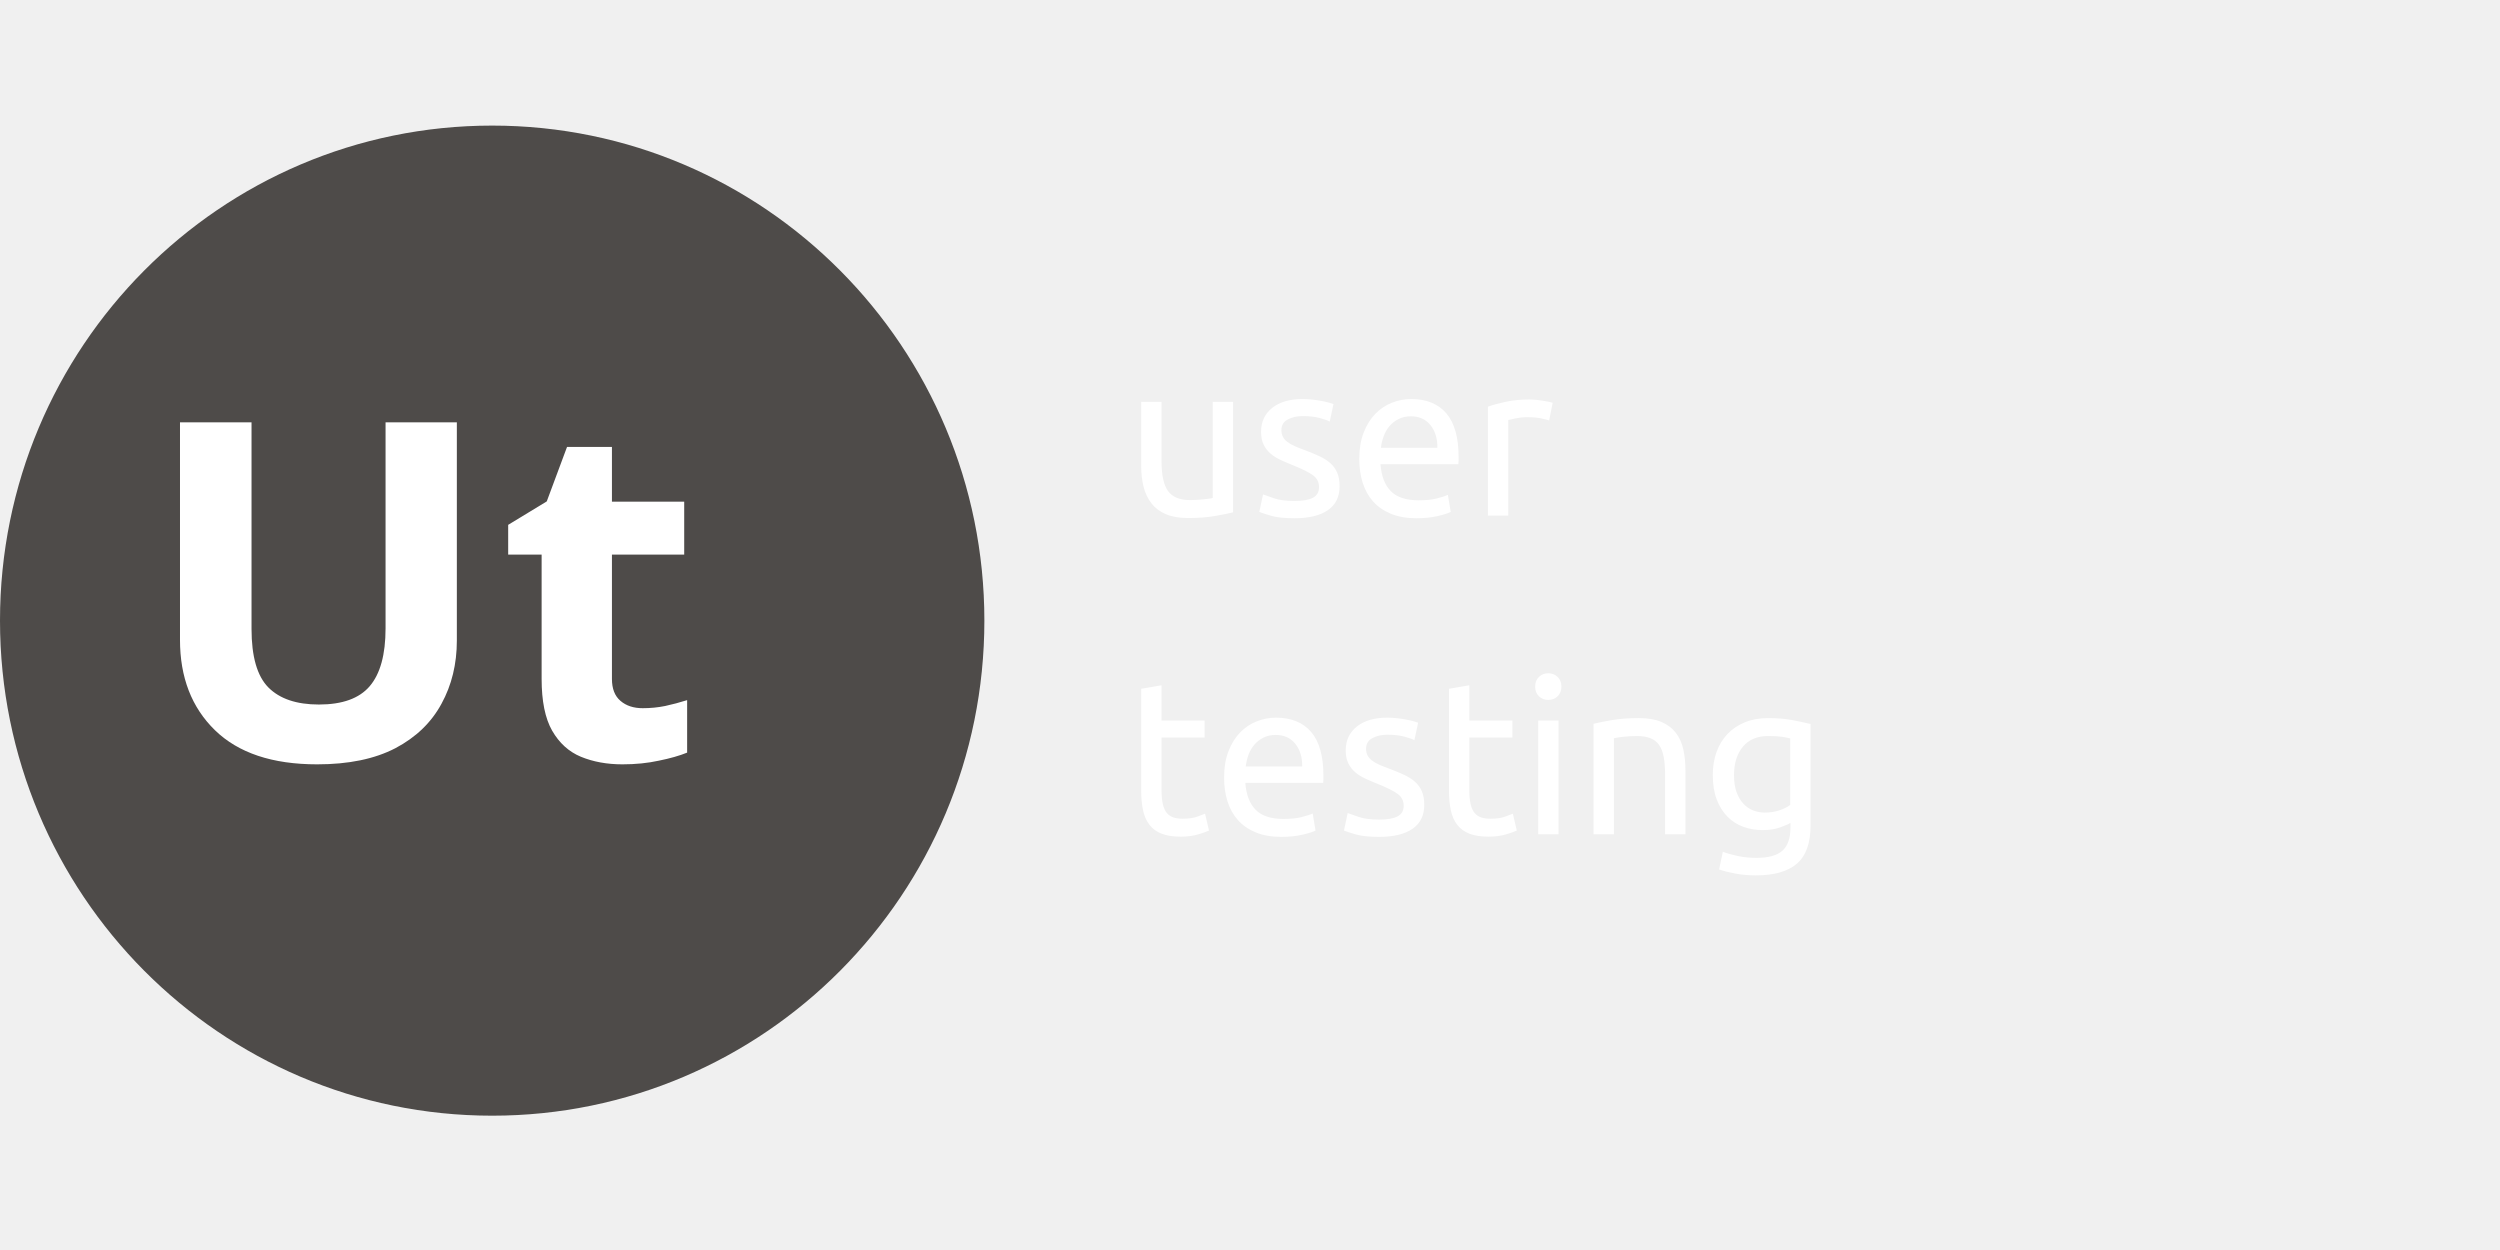
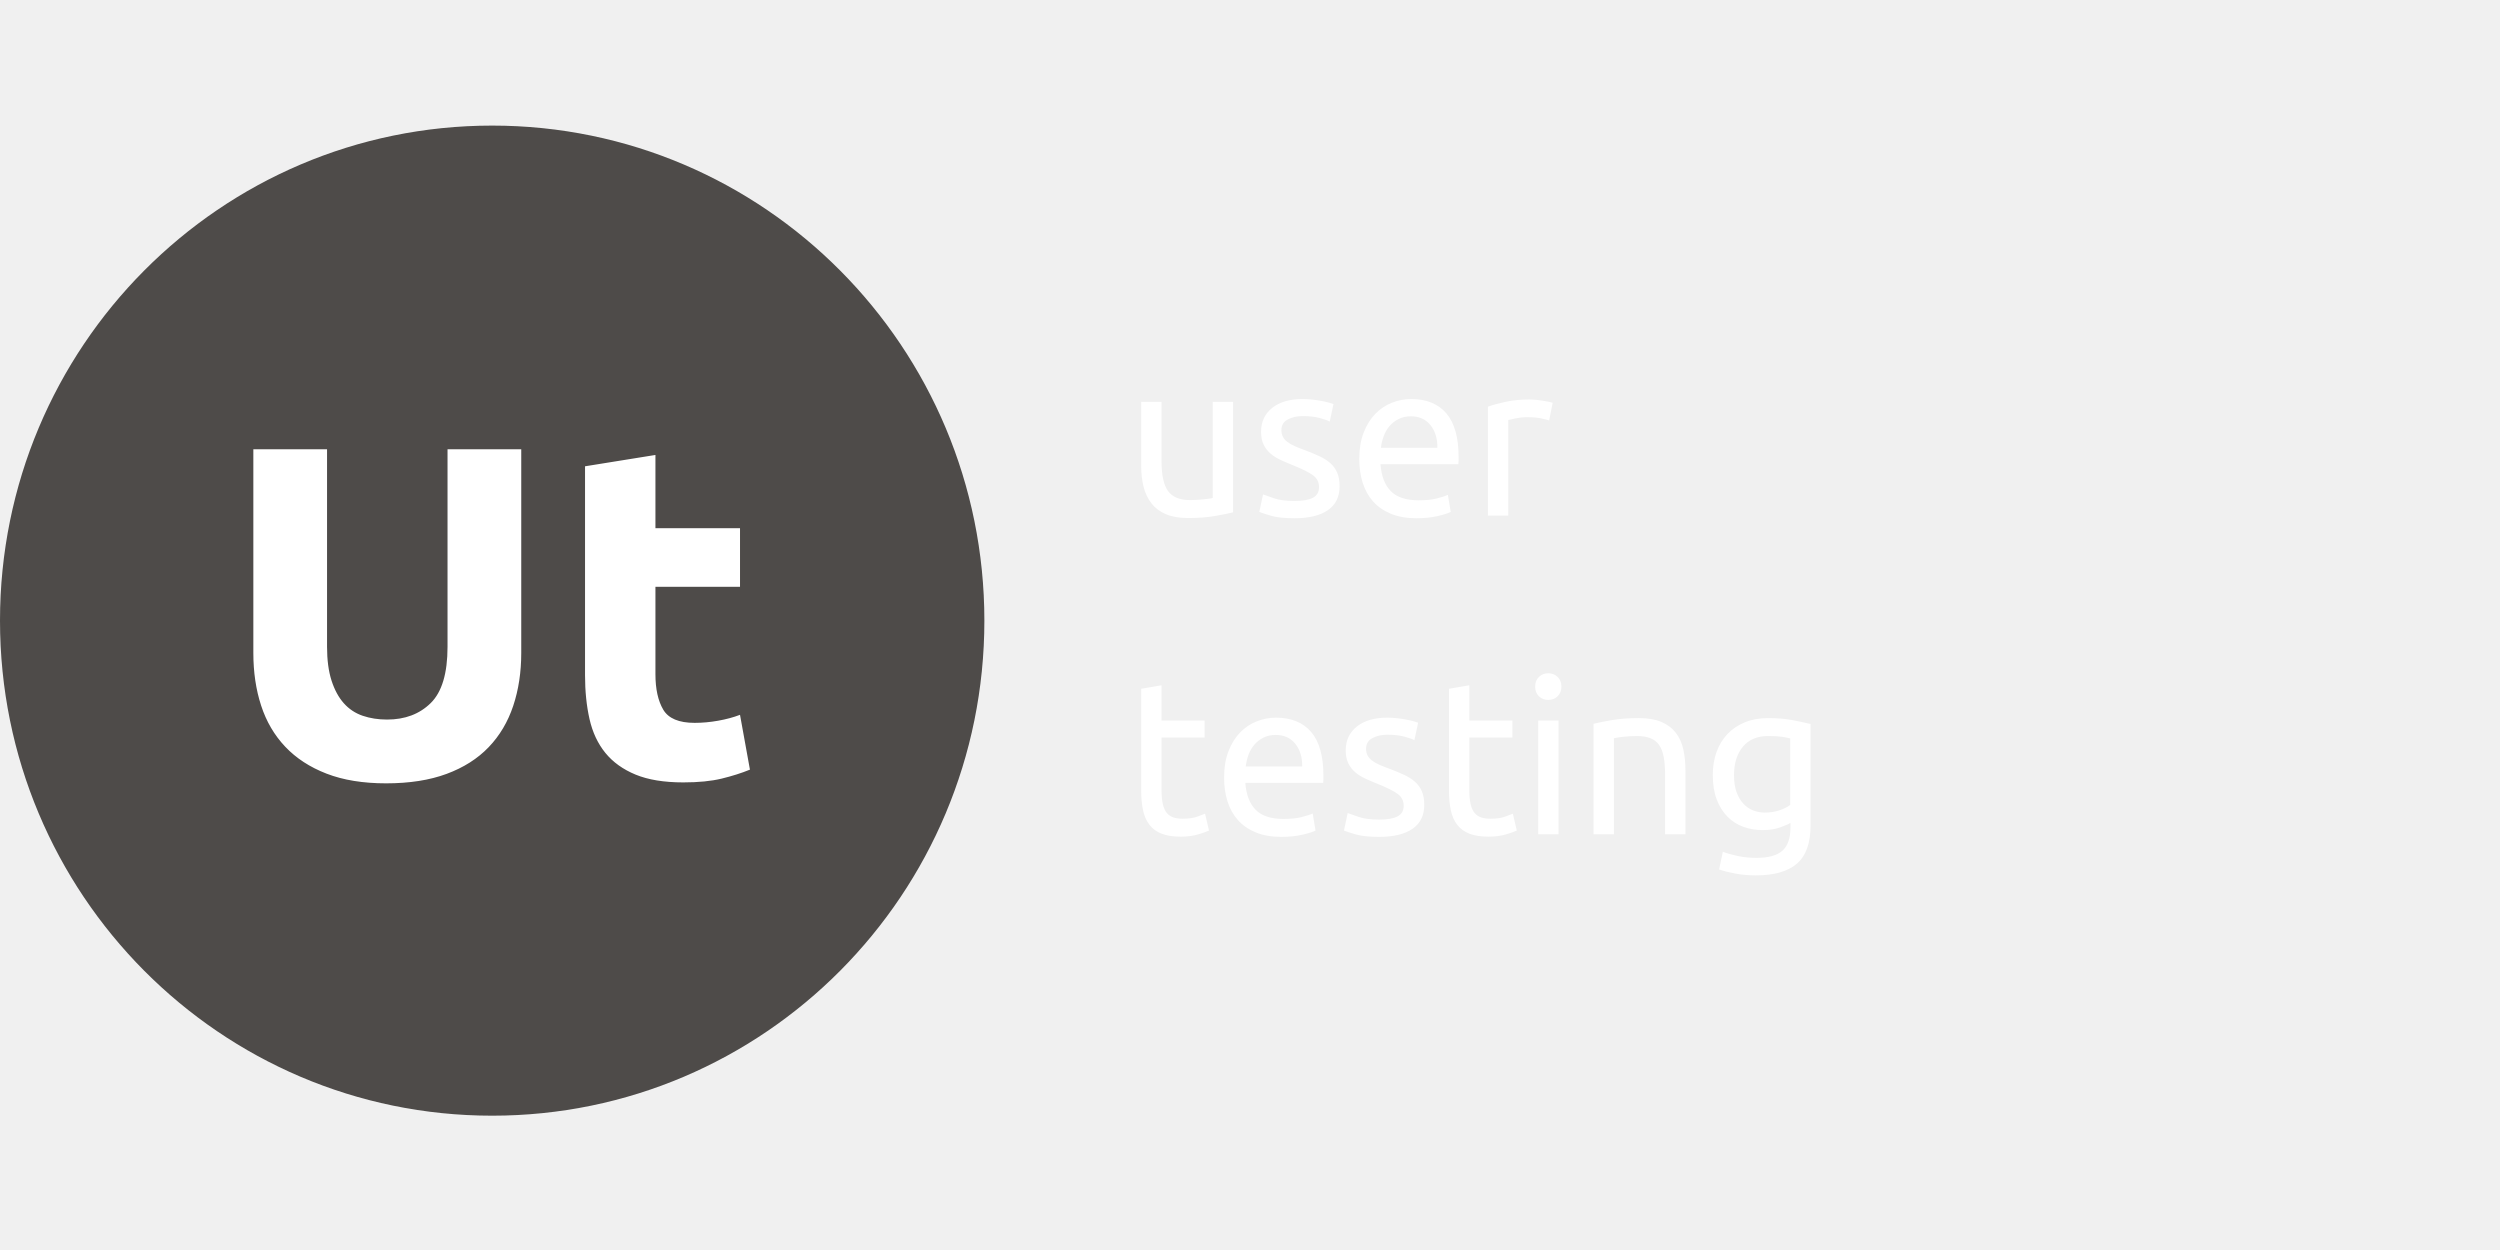
<svg xmlns="http://www.w3.org/2000/svg" width="160" height="80" viewBox="0 0 160 80">
  <g fill="none" fill-rule="evenodd" transform="translate(0 8)">
    <ellipse cx="31.5" cy="31.721" fill="#4E4B49" rx="31.5" ry="31.683" />
-     <text fill="#FFFFFF" font-family="Ubuntu-Bold, Ubuntu" font-size="30.24" font-weight="bold">
-       <tspan x="8.956" y="40.62">Ut</tspan>
-     </text>
-     <path fill="#FFFFFF" d="M78.916,24.79 C78.617,24.865 78.223,24.944 77.733,25.028 C77.243,25.112 76.676,25.154 76.032,25.154 C75.472,25.154 75.001,25.072 74.618,24.909 C74.235,24.746 73.927,24.515 73.694,24.216 C73.461,23.917 73.293,23.565 73.19,23.159 C73.087,22.753 73.036,22.303 73.036,21.808 L73.036,17.72 L74.338,17.72 L74.338,21.528 C74.338,22.415 74.478,23.049 74.758,23.432 C75.038,23.815 75.509,24.006 76.172,24.006 C76.312,24.006 76.457,24.001 76.606,23.992 C76.755,23.983 76.895,23.971 77.026,23.957 C77.157,23.943 77.276,23.929 77.383,23.915 C77.49,23.901 77.567,23.885 77.614,23.866 L77.614,17.72 L78.916,17.72 L78.916,24.79 Z M82.85,24.062 C83.382,24.062 83.776,23.992 84.033,23.852 C84.29,23.712 84.418,23.488 84.418,23.18 C84.418,22.863 84.292,22.611 84.04,22.424 C83.788,22.237 83.373,22.027 82.794,21.794 C82.514,21.682 82.246,21.568 81.989,21.451 C81.732,21.334 81.511,21.197 81.324,21.038 C81.137,20.879 80.988,20.688 80.876,20.464 C80.764,20.24 80.708,19.965 80.708,19.638 C80.708,18.994 80.946,18.483 81.422,18.105 C81.898,17.727 82.547,17.538 83.368,17.538 C83.573,17.538 83.779,17.55 83.984,17.573 C84.189,17.596 84.381,17.624 84.558,17.657 C84.735,17.69 84.892,17.725 85.027,17.762 C85.162,17.799 85.267,17.832 85.342,17.86 L85.104,18.98 C84.964,18.905 84.745,18.828 84.446,18.749 C84.147,18.67 83.788,18.63 83.368,18.63 C83.004,18.63 82.687,18.702 82.416,18.847 C82.145,18.992 82.01,19.218 82.01,19.526 C82.01,19.685 82.04,19.825 82.101,19.946 C82.162,20.067 82.255,20.177 82.381,20.275 C82.507,20.373 82.663,20.464 82.85,20.548 C83.037,20.632 83.261,20.721 83.522,20.814 C83.867,20.945 84.175,21.073 84.446,21.199 C84.717,21.325 84.948,21.472 85.139,21.64 C85.33,21.808 85.477,22.011 85.58,22.249 C85.683,22.487 85.734,22.779 85.734,23.124 C85.734,23.796 85.484,24.305 84.985,24.65 C84.486,24.995 83.774,25.168 82.85,25.168 C82.206,25.168 81.702,25.114 81.338,25.007 C80.974,24.9 80.727,24.818 80.596,24.762 L80.834,23.642 C80.983,23.698 81.221,23.782 81.548,23.894 C81.875,24.006 82.309,24.062 82.85,24.062 Z M86.994,21.374 C86.994,20.73 87.087,20.168 87.274,19.687 C87.461,19.206 87.708,18.807 88.016,18.49 C88.324,18.173 88.679,17.935 89.08,17.776 C89.481,17.617 89.892,17.538 90.312,17.538 C91.292,17.538 92.043,17.844 92.566,18.455 C93.089,19.066 93.35,19.997 93.35,21.248 L93.35,21.465 C93.35,21.554 93.345,21.635 93.336,21.71 L88.352,21.71 C88.408,22.466 88.627,23.04 89.01,23.432 C89.393,23.824 89.99,24.02 90.802,24.02 C91.259,24.02 91.644,23.98 91.957,23.901 C92.27,23.822 92.505,23.745 92.664,23.67 L92.846,24.762 C92.687,24.846 92.41,24.935 92.013,25.028 C91.616,25.121 91.166,25.168 90.662,25.168 C90.027,25.168 89.479,25.072 89.017,24.881 C88.555,24.69 88.175,24.426 87.876,24.09 C87.577,23.754 87.356,23.355 87.211,22.893 C87.066,22.431 86.994,21.925 86.994,21.374 Z M91.992,20.66 C92.001,20.072 91.854,19.589 91.551,19.211 C91.248,18.833 90.83,18.644 90.298,18.644 C89.999,18.644 89.736,18.702 89.507,18.819 C89.278,18.936 89.085,19.087 88.926,19.274 C88.767,19.461 88.644,19.675 88.555,19.918 C88.466,20.161 88.408,20.408 88.38,20.66 L91.992,20.66 Z M97.914,17.566 C98.026,17.566 98.154,17.573 98.299,17.587 C98.444,17.601 98.586,17.62 98.726,17.643 C98.866,17.666 98.994,17.69 99.111,17.713 C99.228,17.736 99.314,17.757 99.37,17.776 L99.146,18.91 C99.043,18.873 98.873,18.828 98.635,18.777 C98.397,18.726 98.091,18.7 97.718,18.7 C97.475,18.7 97.235,18.726 96.997,18.777 C96.759,18.828 96.603,18.863 96.528,18.882 L96.528,25 L95.226,25 L95.226,18.028 C95.534,17.916 95.917,17.811 96.374,17.713 C96.831,17.615 97.345,17.566 97.914,17.566 Z M74.338,38.112 L77.096,38.112 L77.096,39.204 L74.338,39.204 L74.338,42.564 C74.338,42.928 74.366,43.229 74.422,43.467 C74.478,43.705 74.562,43.892 74.674,44.027 C74.786,44.162 74.926,44.258 75.094,44.314 C75.262,44.37 75.458,44.398 75.682,44.398 C76.074,44.398 76.389,44.354 76.627,44.265 C76.865,44.176 77.031,44.113 77.124,44.076 L77.376,45.154 C77.245,45.219 77.017,45.301 76.69,45.399 C76.363,45.497 75.99,45.546 75.57,45.546 C75.075,45.546 74.667,45.483 74.345,45.357 C74.023,45.231 73.764,45.042 73.568,44.79 C73.372,44.538 73.234,44.228 73.155,43.859 C73.076,43.49 73.036,43.063 73.036,42.578 L73.036,36.082 L74.338,35.858 L74.338,38.112 Z M78.342,41.766 C78.342,41.122 78.435,40.56 78.622,40.079 C78.809,39.598 79.056,39.199 79.364,38.882 C79.672,38.565 80.027,38.327 80.428,38.168 C80.829,38.009 81.24,37.93 81.66,37.93 C82.64,37.93 83.391,38.236 83.914,38.847 C84.437,39.458 84.698,40.389 84.698,41.64 L84.698,41.857 C84.698,41.946 84.693,42.027 84.684,42.102 L79.7,42.102 C79.756,42.858 79.975,43.432 80.358,43.824 C80.741,44.216 81.338,44.412 82.15,44.412 C82.607,44.412 82.992,44.372 83.305,44.293 C83.618,44.214 83.853,44.137 84.012,44.062 L84.194,45.154 C84.035,45.238 83.758,45.327 83.361,45.42 C82.964,45.513 82.514,45.56 82.01,45.56 C81.375,45.56 80.827,45.464 80.365,45.273 C79.903,45.082 79.523,44.818 79.224,44.482 C78.925,44.146 78.704,43.747 78.559,43.285 C78.414,42.823 78.342,42.317 78.342,41.766 Z M83.34,41.052 C83.349,40.464 83.202,39.981 82.899,39.603 C82.596,39.225 82.178,39.036 81.646,39.036 C81.347,39.036 81.084,39.094 80.855,39.211 C80.626,39.328 80.433,39.479 80.274,39.666 C80.115,39.853 79.992,40.067 79.903,40.31 C79.814,40.553 79.756,40.8 79.728,41.052 L83.34,41.052 Z M88.268,44.454 C88.8,44.454 89.194,44.384 89.451,44.244 C89.708,44.104 89.836,43.88 89.836,43.572 C89.836,43.255 89.71,43.003 89.458,42.816 C89.206,42.629 88.791,42.419 88.212,42.186 C87.932,42.074 87.664,41.96 87.407,41.843 C87.15,41.726 86.929,41.589 86.742,41.43 C86.555,41.271 86.406,41.08 86.294,40.856 C86.182,40.632 86.126,40.357 86.126,40.03 C86.126,39.386 86.364,38.875 86.84,38.497 C87.316,38.119 87.965,37.93 88.786,37.93 C88.991,37.93 89.197,37.942 89.402,37.965 C89.607,37.988 89.799,38.016 89.976,38.049 C90.153,38.082 90.31,38.117 90.445,38.154 C90.58,38.191 90.685,38.224 90.76,38.252 L90.522,39.372 C90.382,39.297 90.163,39.22 89.864,39.141 C89.565,39.062 89.206,39.022 88.786,39.022 C88.422,39.022 88.105,39.094 87.834,39.239 C87.563,39.384 87.428,39.61 87.428,39.918 C87.428,40.077 87.458,40.217 87.519,40.338 C87.58,40.459 87.673,40.569 87.799,40.667 C87.925,40.765 88.081,40.856 88.268,40.94 C88.455,41.024 88.679,41.113 88.94,41.206 C89.285,41.337 89.593,41.465 89.864,41.591 C90.135,41.717 90.366,41.864 90.557,42.032 C90.748,42.2 90.895,42.403 90.998,42.641 C91.101,42.879 91.152,43.171 91.152,43.516 C91.152,44.188 90.902,44.697 90.403,45.042 C89.904,45.387 89.192,45.56 88.268,45.56 C87.624,45.56 87.12,45.506 86.756,45.399 C86.392,45.292 86.145,45.21 86.014,45.154 L86.252,44.034 C86.401,44.09 86.639,44.174 86.966,44.286 C87.293,44.398 87.727,44.454 88.268,44.454 Z M94.036,38.112 L96.794,38.112 L96.794,39.204 L94.036,39.204 L94.036,42.564 C94.036,42.928 94.064,43.229 94.12,43.467 C94.176,43.705 94.26,43.892 94.372,44.027 C94.484,44.162 94.624,44.258 94.792,44.314 C94.96,44.37 95.156,44.398 95.38,44.398 C95.772,44.398 96.087,44.354 96.325,44.265 C96.563,44.176 96.729,44.113 96.822,44.076 L97.074,45.154 C96.943,45.219 96.715,45.301 96.388,45.399 C96.061,45.497 95.688,45.546 95.268,45.546 C94.773,45.546 94.365,45.483 94.043,45.357 C93.721,45.231 93.462,45.042 93.266,44.79 C93.07,44.538 92.932,44.228 92.853,43.859 C92.774,43.49 92.734,43.063 92.734,42.578 L92.734,36.082 L94.036,35.858 L94.036,38.112 Z M99.748,45.392 L98.446,45.392 L98.446,38.112 L99.748,38.112 L99.748,45.392 Z M99.09,36.796 C98.857,36.796 98.658,36.719 98.495,36.565 C98.332,36.411 98.25,36.203 98.25,35.942 C98.25,35.681 98.332,35.473 98.495,35.319 C98.658,35.165 98.857,35.088 99.09,35.088 C99.323,35.088 99.522,35.165 99.685,35.319 C99.848,35.473 99.93,35.681 99.93,35.942 C99.93,36.203 99.848,36.411 99.685,36.565 C99.522,36.719 99.323,36.796 99.09,36.796 Z M101.988,38.322 C102.287,38.247 102.683,38.168 103.178,38.084 C103.673,38 104.242,37.958 104.886,37.958 C105.465,37.958 105.945,38.04 106.328,38.203 C106.711,38.366 107.016,38.595 107.245,38.889 C107.474,39.183 107.635,39.535 107.728,39.946 C107.821,40.357 107.868,40.809 107.868,41.304 L107.868,45.392 L106.566,45.392 L106.566,41.584 C106.566,41.136 106.536,40.753 106.475,40.436 C106.414,40.119 106.314,39.862 106.174,39.666 C106.034,39.47 105.847,39.328 105.614,39.239 C105.381,39.15 105.091,39.106 104.746,39.106 C104.606,39.106 104.461,39.111 104.312,39.12 C104.163,39.129 104.02,39.141 103.885,39.155 C103.75,39.169 103.628,39.185 103.521,39.204 C103.414,39.223 103.337,39.237 103.29,39.246 L103.29,45.392 L101.988,45.392 L101.988,38.322 Z M114.588,44.664 C114.476,44.739 114.259,44.834 113.937,44.951 C113.615,45.068 113.239,45.126 112.81,45.126 C112.371,45.126 111.958,45.056 111.571,44.916 C111.184,44.776 110.845,44.559 110.556,44.265 C110.267,43.971 110.038,43.605 109.87,43.166 C109.702,42.727 109.618,42.205 109.618,41.598 C109.618,41.066 109.697,40.578 109.856,40.135 C110.015,39.692 110.246,39.309 110.549,38.987 C110.852,38.665 111.223,38.413 111.662,38.231 C112.101,38.049 112.595,37.958 113.146,37.958 C113.753,37.958 114.282,38.002 114.735,38.091 C115.188,38.18 115.568,38.261 115.876,38.336 L115.876,44.832 C115.876,45.952 115.587,46.764 115.008,47.268 C114.429,47.772 113.552,48.024 112.376,48.024 C111.919,48.024 111.487,47.987 111.081,47.912 C110.675,47.837 110.323,47.749 110.024,47.646 L110.262,46.512 C110.523,46.615 110.843,46.706 111.221,46.785 C111.599,46.864 111.993,46.904 112.404,46.904 C113.179,46.904 113.736,46.75 114.077,46.442 C114.418,46.134 114.588,45.644 114.588,44.972 L114.588,44.664 Z M114.574,39.26 C114.443,39.223 114.268,39.188 114.049,39.155 C113.83,39.122 113.533,39.106 113.16,39.106 C112.46,39.106 111.921,39.335 111.543,39.792 C111.165,40.249 110.976,40.856 110.976,41.612 C110.976,42.032 111.03,42.391 111.137,42.69 C111.244,42.989 111.389,43.236 111.571,43.432 C111.753,43.628 111.963,43.773 112.201,43.866 C112.439,43.959 112.684,44.006 112.936,44.006 C113.281,44.006 113.599,43.957 113.888,43.859 C114.177,43.761 114.406,43.647 114.574,43.516 L114.574,39.26 Z" />
+     <path fill="#FFFFFF" d="M24.711 42.134C23.239 42.134 21.969 41.927 20.901 41.514 19.832 41.101 18.95 40.526 18.255 39.79 17.559 39.055 17.045 38.178 16.713 37.16 16.38 36.141 16.214 35.018 16.214 33.788L16.214 20.754 20.931 20.754 20.931 33.395C20.931 34.241 21.027 34.962 21.218 35.557 21.41 36.152 21.672 36.635 22.005 37.008 22.337 37.381 22.74 37.648 23.214 37.81 23.688 37.971 24.207 38.052 24.772 38.052 25.921 38.052 26.853 37.699 27.569 36.993 28.284 36.288 28.642 35.088 28.642 33.395L28.642 20.754 33.36 20.754 33.36 33.788C33.36 35.018 33.188 36.146 32.846 37.175 32.503 38.203 31.979 39.085 31.273 39.821 30.568 40.556 29.67 41.126 28.582 41.529 27.493 41.932 26.203 42.134 24.711 42.134zM37.442 21.843L41.948 21.117 41.948 25.804 47.361 25.804 47.361 29.554 41.948 29.554 41.948 35.149C41.948 36.096 42.114 36.852 42.447 37.417 42.78 37.981 43.45 38.263 44.458 38.263 44.942 38.263 45.441 38.218 45.955 38.127 46.469 38.036 46.938 37.91 47.361 37.749L47.996 41.257C47.452 41.479 46.847 41.67 46.182 41.832 45.516 41.993 44.7 42.074 43.732 42.074 42.502 42.074 41.484 41.907 40.678 41.575 39.871 41.242 39.226 40.778 38.742 40.184 38.259 39.589 37.921 38.868 37.729 38.021 37.538 37.175 37.442 36.237 37.442 35.209L37.442 21.843zM78.916 24.79C78.617 24.865 78.223 24.944 77.733 25.028 77.243 25.112 76.676 25.154 76.032 25.154 75.472 25.154 75.001 25.072 74.618 24.909 74.235 24.746 73.927 24.515 73.694 24.216 73.461 23.917 73.293 23.565 73.19 23.159 73.087 22.753 73.036 22.303 73.036 21.808L73.036 17.72 74.338 17.72 74.338 21.528C74.338 22.415 74.478 23.049 74.758 23.432 75.038 23.815 75.509 24.006 76.172 24.006 76.312 24.006 76.457 24.001 76.606 23.992 76.755 23.983 76.895 23.971 77.026 23.957 77.157 23.943 77.276 23.929 77.383 23.915 77.49 23.901 77.567 23.885 77.614 23.866L77.614 17.72 78.916 17.72 78.916 24.79zM82.85 24.062C83.382 24.062 83.776 23.992 84.033 23.852 84.29 23.712 84.418 23.488 84.418 23.18 84.418 22.863 84.292 22.611 84.04 22.424 83.788 22.237 83.373 22.027 82.794 21.794 82.514 21.682 82.246 21.568 81.989 21.451 81.732 21.334 81.511 21.197 81.324 21.038 81.137 20.879 80.988 20.688 80.876 20.464 80.764 20.24 80.708 19.965 80.708 19.638 80.708 18.994 80.946 18.483 81.422 18.105 81.898 17.727 82.547 17.538 83.368 17.538 83.573 17.538 83.779 17.55 83.984 17.573 84.189 17.596 84.381 17.624 84.558 17.657 84.735 17.69 84.892 17.725 85.027 17.762 85.162 17.799 85.267 17.832 85.342 17.86L85.104 18.98C84.964 18.905 84.745 18.828 84.446 18.749 84.147 18.67 83.788 18.63 83.368 18.63 83.004 18.63 82.687 18.702 82.416 18.847 82.145 18.992 82.01 19.218 82.01 19.526 82.01 19.685 82.04 19.825 82.101 19.946 82.162 20.067 82.255 20.177 82.381 20.275 82.507 20.373 82.663 20.464 82.85 20.548 83.037 20.632 83.261 20.721 83.522 20.814 83.867 20.945 84.175 21.073 84.446 21.199 84.717 21.325 84.948 21.472 85.139 21.64 85.33 21.808 85.477 22.011 85.58 22.249 85.683 22.487 85.734 22.779 85.734 23.124 85.734 23.796 85.484 24.305 84.985 24.65 84.486 24.995 83.774 25.168 82.85 25.168 82.206 25.168 81.702 25.114 81.338 25.007 80.974 24.9 80.727 24.818 80.596 24.762L80.834 23.642C80.983 23.698 81.221 23.782 81.548 23.894 81.875 24.006 82.309 24.062 82.85 24.062zM86.994 21.374C86.994 20.73 87.087 20.168 87.274 19.687 87.461 19.206 87.708 18.807 88.016 18.49 88.324 18.173 88.679 17.935 89.08 17.776 89.481 17.617 89.892 17.538 90.312 17.538 91.292 17.538 92.043 17.844 92.566 18.455 93.089 19.066 93.35 19.997 93.35 21.248L93.35 21.465C93.35 21.554 93.345 21.635 93.336 21.71L88.352 21.71C88.408 22.466 88.627 23.04 89.01 23.432 89.393 23.824 89.99 24.02 90.802 24.02 91.259 24.02 91.644 23.98 91.957 23.901 92.27 23.822 92.505 23.745 92.664 23.67L92.846 24.762C92.687 24.846 92.41 24.935 92.013 25.028 91.616 25.121 91.166 25.168 90.662 25.168 90.027 25.168 89.479 25.072 89.017 24.881 88.555 24.69 88.175 24.426 87.876 24.09 87.577 23.754 87.356 23.355 87.211 22.893 87.066 22.431 86.994 21.925 86.994 21.374zM91.992 20.66C92.001 20.072 91.854 19.589 91.551 19.211 91.248 18.833 90.83 18.644 90.298 18.644 89.999 18.644 89.736 18.702 89.507 18.819 89.278 18.936 89.085 19.087 88.926 19.274 88.767 19.461 88.644 19.675 88.555 19.918 88.466 20.161 88.408 20.408 88.38 20.66L91.992 20.66zM97.914 17.566C98.026 17.566 98.154 17.573 98.299 17.587 98.444 17.601 98.586 17.62 98.726 17.643 98.866 17.666 98.994 17.69 99.111 17.713 99.228 17.736 99.314 17.757 99.37 17.776L99.146 18.91C99.043 18.873 98.873 18.828 98.635 18.777 98.397 18.726 98.091 18.7 97.718 18.7 97.475 18.7 97.235 18.726 96.997 18.777 96.759 18.828 96.603 18.863 96.528 18.882L96.528 25 95.226 25 95.226 18.028C95.534 17.916 95.917 17.811 96.374 17.713 96.831 17.615 97.345 17.566 97.914 17.566zM74.338 38.112L77.096 38.112 77.096 39.204 74.338 39.204 74.338 42.564C74.338 42.928 74.366 43.229 74.422 43.467 74.478 43.705 74.562 43.892 74.674 44.027 74.786 44.162 74.926 44.258 75.094 44.314 75.262 44.37 75.458 44.398 75.682 44.398 76.074 44.398 76.389 44.354 76.627 44.265 76.865 44.176 77.031 44.113 77.124 44.076L77.376 45.154C77.245 45.219 77.017 45.301 76.69 45.399 76.363 45.497 75.99 45.546 75.57 45.546 75.075 45.546 74.667 45.483 74.345 45.357 74.023 45.231 73.764 45.042 73.568 44.79 73.372 44.538 73.234 44.228 73.155 43.859 73.076 43.49 73.036 43.063 73.036 42.578L73.036 36.082 74.338 35.858 74.338 38.112zM78.342 41.766C78.342 41.122 78.435 40.56 78.622 40.079 78.809 39.598 79.056 39.199 79.364 38.882 79.672 38.565 80.027 38.327 80.428 38.168 80.829 38.009 81.24 37.93 81.66 37.93 82.64 37.93 83.391 38.236 83.914 38.847 84.437 39.458 84.698 40.389 84.698 41.64L84.698 41.857C84.698 41.946 84.693 42.027 84.684 42.102L79.7 42.102C79.756 42.858 79.975 43.432 80.358 43.824 80.741 44.216 81.338 44.412 82.15 44.412 82.607 44.412 82.992 44.372 83.305 44.293 83.618 44.214 83.853 44.137 84.012 44.062L84.194 45.154C84.035 45.238 83.758 45.327 83.361 45.42 82.964 45.513 82.514 45.56 82.01 45.56 81.375 45.56 80.827 45.464 80.365 45.273 79.903 45.082 79.523 44.818 79.224 44.482 78.925 44.146 78.704 43.747 78.559 43.285 78.414 42.823 78.342 42.317 78.342 41.766zM83.34 41.052C83.349 40.464 83.202 39.981 82.899 39.603 82.596 39.225 82.178 39.036 81.646 39.036 81.347 39.036 81.084 39.094 80.855 39.211 80.626 39.328 80.433 39.479 80.274 39.666 80.115 39.853 79.992 40.067 79.903 40.31 79.814 40.553 79.756 40.8 79.728 41.052L83.34 41.052zM88.268 44.454C88.8 44.454 89.194 44.384 89.451 44.244 89.708 44.104 89.836 43.88 89.836 43.572 89.836 43.255 89.71 43.003 89.458 42.816 89.206 42.629 88.791 42.419 88.212 42.186 87.932 42.074 87.664 41.96 87.407 41.843 87.15 41.726 86.929 41.589 86.742 41.43 86.555 41.271 86.406 41.08 86.294 40.856 86.182 40.632 86.126 40.357 86.126 40.03 86.126 39.386 86.364 38.875 86.84 38.497 87.316 38.119 87.965 37.93 88.786 37.93 88.991 37.93 89.197 37.942 89.402 37.965 89.607 37.988 89.799 38.016 89.976 38.049 90.153 38.082 90.31 38.117 90.445 38.154 90.58 38.191 90.685 38.224 90.76 38.252L90.522 39.372C90.382 39.297 90.163 39.22 89.864 39.141 89.565 39.062 89.206 39.022 88.786 39.022 88.422 39.022 88.105 39.094 87.834 39.239 87.563 39.384 87.428 39.61 87.428 39.918 87.428 40.077 87.458 40.217 87.519 40.338 87.58 40.459 87.673 40.569 87.799 40.667 87.925 40.765 88.081 40.856 88.268 40.94 88.455 41.024 88.679 41.113 88.94 41.206 89.285 41.337 89.593 41.465 89.864 41.591 90.135 41.717 90.366 41.864 90.557 42.032 90.748 42.2 90.895 42.403 90.998 42.641 91.101 42.879 91.152 43.171 91.152 43.516 91.152 44.188 90.902 44.697 90.403 45.042 89.904 45.387 89.192 45.56 88.268 45.56 87.624 45.56 87.12 45.506 86.756 45.399 86.392 45.292 86.145 45.21 86.014 45.154L86.252 44.034C86.401 44.09 86.639 44.174 86.966 44.286 87.293 44.398 87.727 44.454 88.268 44.454zM94.036 38.112L96.794 38.112 96.794 39.204 94.036 39.204 94.036 42.564C94.036 42.928 94.064 43.229 94.12 43.467 94.176 43.705 94.26 43.892 94.372 44.027 94.484 44.162 94.624 44.258 94.792 44.314 94.96 44.37 95.156 44.398 95.38 44.398 95.772 44.398 96.087 44.354 96.325 44.265 96.563 44.176 96.729 44.113 96.822 44.076L97.074 45.154C96.943 45.219 96.715 45.301 96.388 45.399 96.061 45.497 95.688 45.546 95.268 45.546 94.773 45.546 94.365 45.483 94.043 45.357 93.721 45.231 93.462 45.042 93.266 44.79 93.07 44.538 92.932 44.228 92.853 43.859 92.774 43.49 92.734 43.063 92.734 42.578L92.734 36.082 94.036 35.858 94.036 38.112zM99.748 45.392L98.446 45.392 98.446 38.112 99.748 38.112 99.748 45.392zM99.09 36.796C98.857 36.796 98.658 36.719 98.495 36.565 98.332 36.411 98.25 36.203 98.25 35.942 98.25 35.681 98.332 35.473 98.495 35.319 98.658 35.165 98.857 35.088 99.09 35.088 99.323 35.088 99.522 35.165 99.685 35.319 99.848 35.473 99.93 35.681 99.93 35.942 99.93 36.203 99.848 36.411 99.685 36.565 99.522 36.719 99.323 36.796 99.09 36.796zM101.988 38.322C102.287 38.247 102.683 38.168 103.178 38.084 103.673 38 104.242 37.958 104.886 37.958 105.465 37.958 105.945 38.04 106.328 38.203 106.711 38.366 107.016 38.595 107.245 38.889 107.474 39.183 107.635 39.535 107.728 39.946 107.821 40.357 107.868 40.809 107.868 41.304L107.868 45.392 106.566 45.392 106.566 41.584C106.566 41.136 106.536 40.753 106.475 40.436 106.414 40.119 106.314 39.862 106.174 39.666 106.034 39.47 105.847 39.328 105.614 39.239 105.381 39.15 105.091 39.106 104.746 39.106 104.606 39.106 104.461 39.111 104.312 39.12 104.163 39.129 104.02 39.141 103.885 39.155 103.75 39.169 103.628 39.185 103.521 39.204 103.414 39.223 103.337 39.237 103.29 39.246L103.29 45.392 101.988 45.392 101.988 38.322zM114.588 44.664C114.476 44.739 114.259 44.834 113.937 44.951 113.615 45.068 113.239 45.126 112.81 45.126 112.371 45.126 111.958 45.056 111.571 44.916 111.184 44.776 110.845 44.559 110.556 44.265 110.267 43.971 110.038 43.605 109.87 43.166 109.702 42.727 109.618 42.205 109.618 41.598 109.618 41.066 109.697 40.578 109.856 40.135 110.015 39.692 110.246 39.309 110.549 38.987 110.852 38.665 111.223 38.413 111.662 38.231 112.101 38.049 112.595 37.958 113.146 37.958 113.753 37.958 114.282 38.002 114.735 38.091 115.188 38.18 115.568 38.261 115.876 38.336L115.876 44.832C115.876 45.952 115.587 46.764 115.008 47.268 114.429 47.772 113.552 48.024 112.376 48.024 111.919 48.024 111.487 47.987 111.081 47.912 110.675 47.837 110.323 47.749 110.024 47.646L110.262 46.512C110.523 46.615 110.843 46.706 111.221 46.785 111.599 46.864 111.993 46.904 112.404 46.904 113.179 46.904 113.736 46.75 114.077 46.442 114.418 46.134 114.588 45.644 114.588 44.972L114.588 44.664zM114.574 39.26C114.443 39.223 114.268 39.188 114.049 39.155 113.83 39.122 113.533 39.106 113.16 39.106 112.46 39.106 111.921 39.335 111.543 39.792 111.165 40.249 110.976 40.856 110.976 41.612 110.976 42.032 111.03 42.391 111.137 42.69 111.244 42.989 111.389 43.236 111.571 43.432 111.753 43.628 111.963 43.773 112.201 43.866 112.439 43.959 112.684 44.006 112.936 44.006 113.281 44.006 113.599 43.957 113.888 43.859 114.177 43.761 114.406 43.647 114.574 43.516L114.574 39.26z" />
  </g>
</svg>
